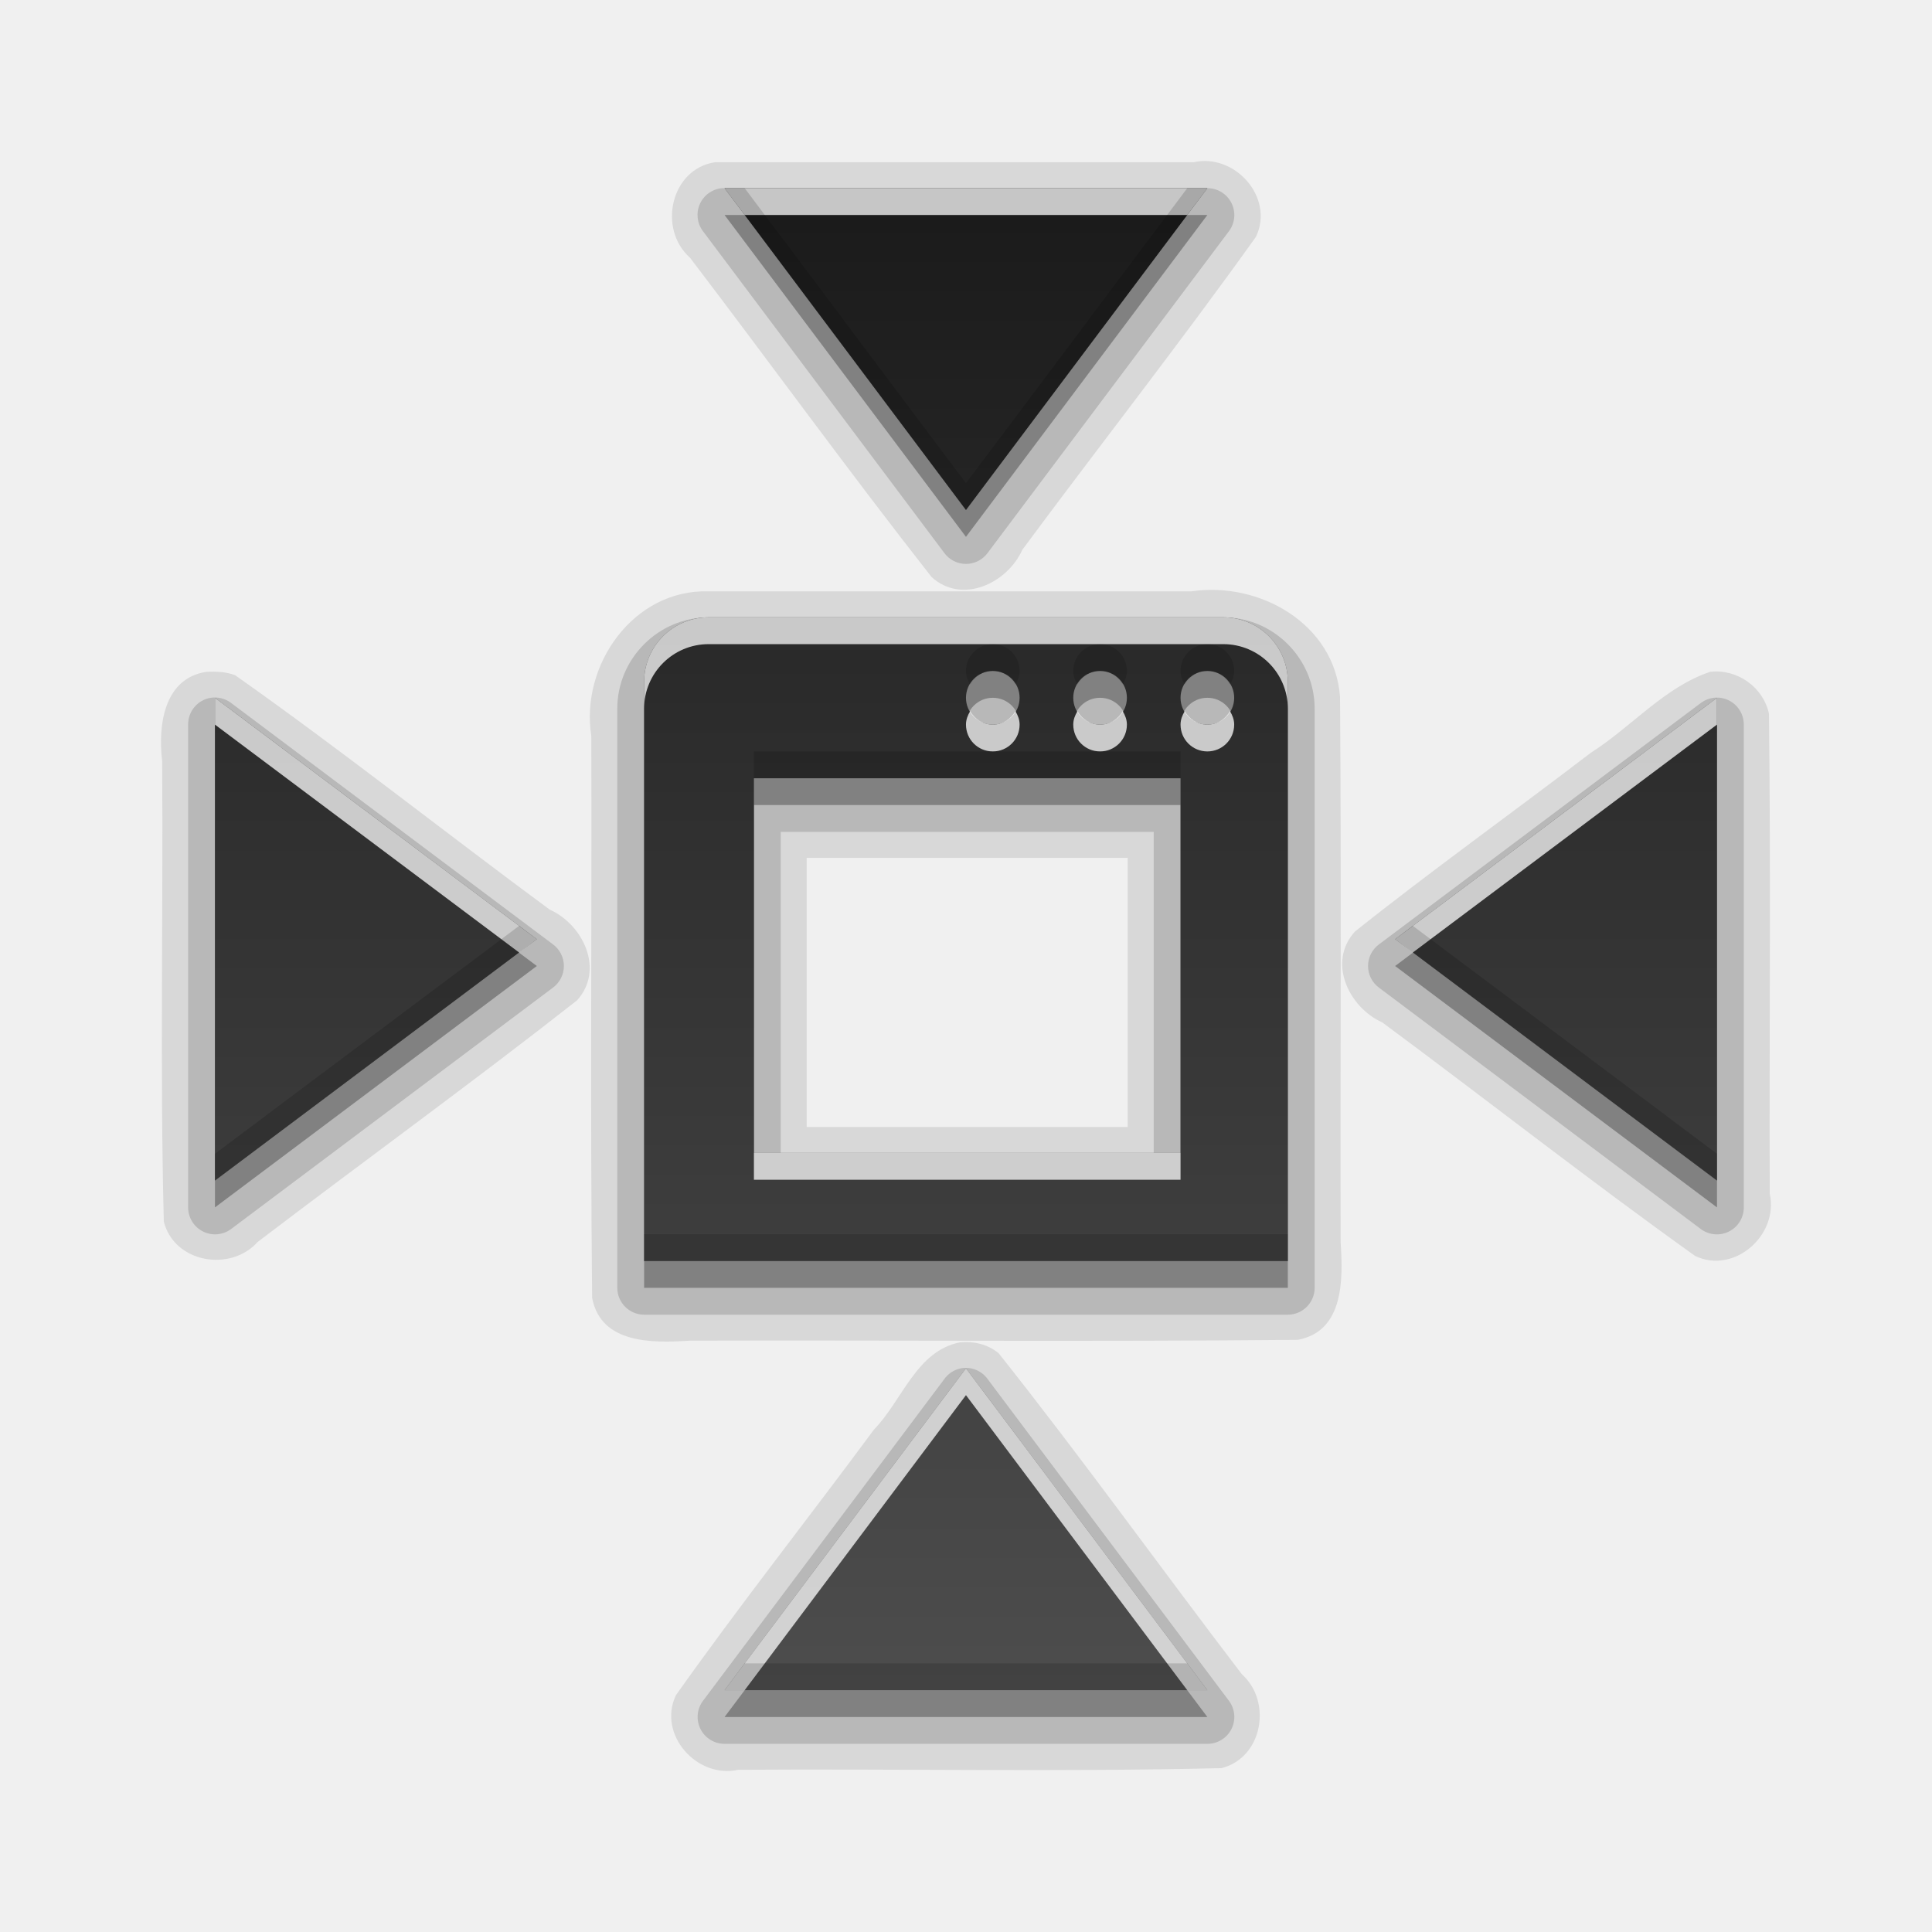
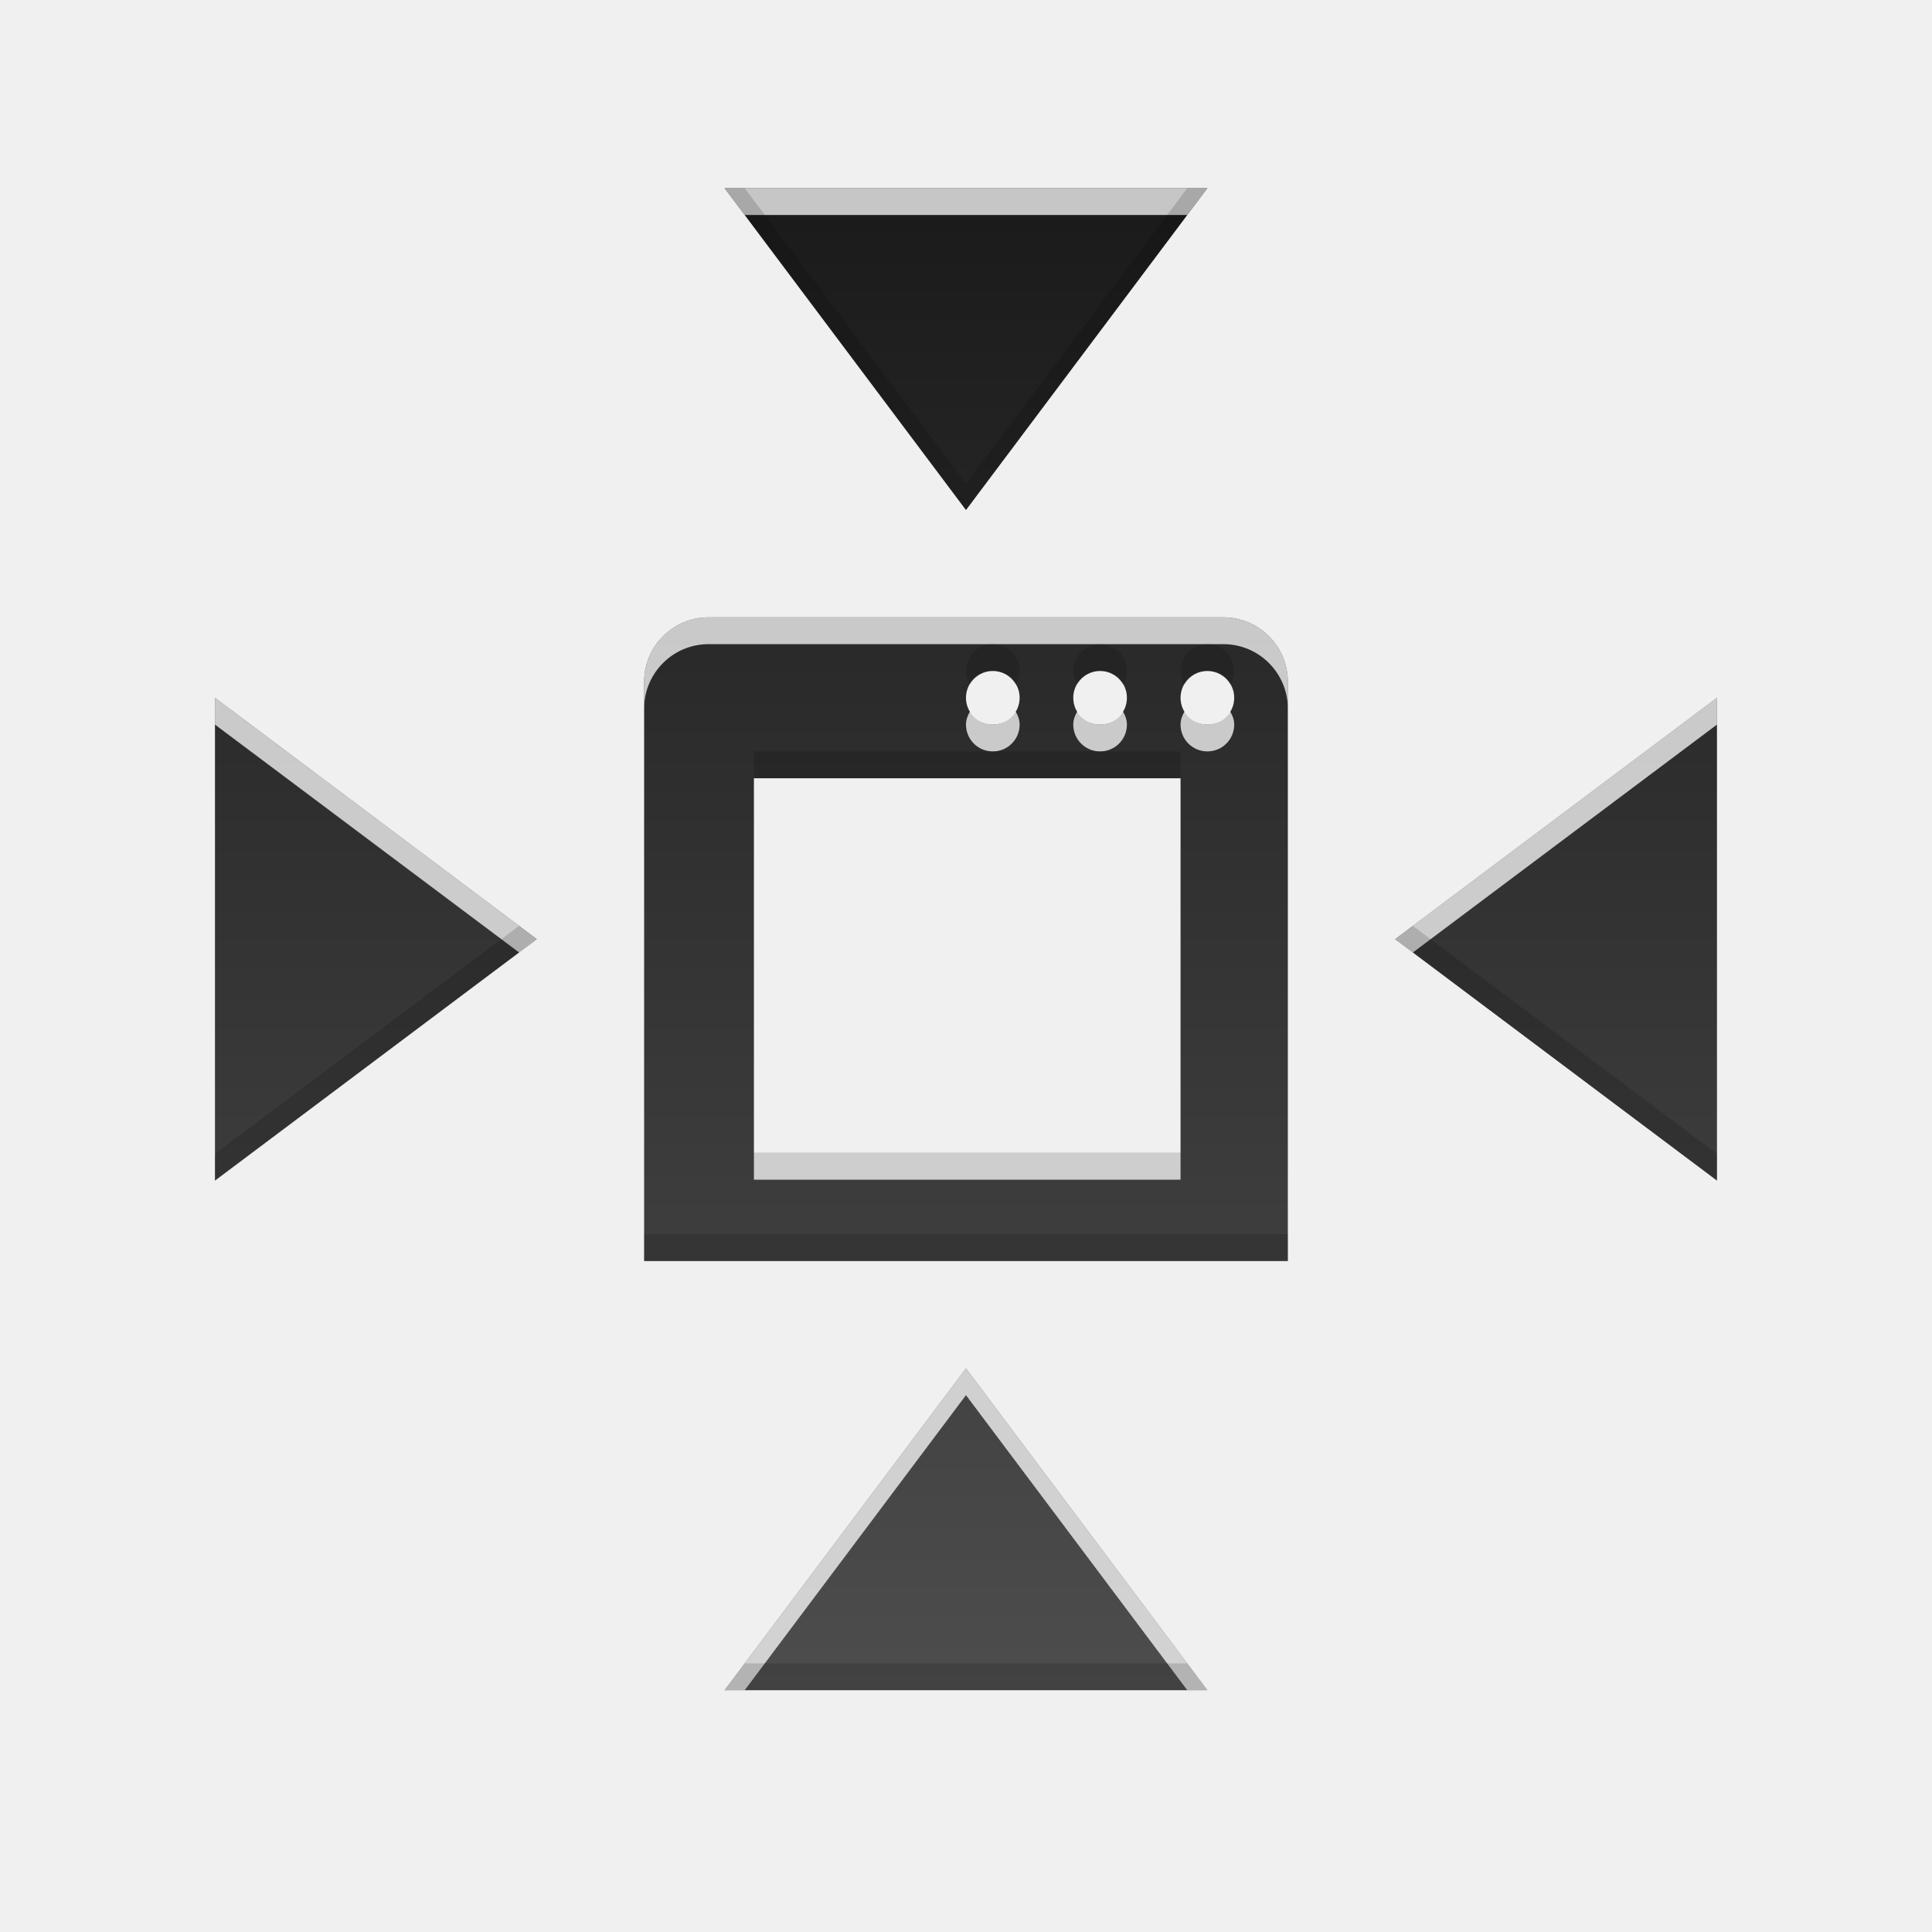
<svg xmlns="http://www.w3.org/2000/svg" xmlns:xlink="http://www.w3.org/1999/xlink" height="96" width="96" id="svg2" version="1.1">
  <defs id="defs4">
    <linearGradient x2="0" y1="92.54" y2="7.02" gradientUnits="userSpaceOnUse" id="ButtonShadow-0" gradientTransform="matrix(1.0059 0 0 0.99417 100 0)">
      <stop stop-color="#000000" stop-opacity="1" id="stop7" />
      <stop stop-color="#000000" stop-opacity="0.588" offset="1" id="stop9" />
    </linearGradient>
    <linearGradient x2="0" xlink:href="#ButtonShadow-0" y1="6.132" y2="90.24" gradientUnits="userSpaceOnUse" id="linearGradient3780" gradientTransform="matrix(1.02381 0 0 -1.0119 -1.143 98.07)" />
    <linearGradient x2="0" xlink:href="#ButtonShadow-0" y1="6.132" y2="90.24" gradientUnits="userSpaceOnUse" id="linearGradient3721" gradientTransform="matrix(1 0 0 -1 0 97)" />
    <radialGradient cy="90.17" r="42" gradientUnits="userSpaceOnUse" id="radialGradient3619-1" cx="48" gradientTransform="matrix(1.15731 0 0 0.99591 -7.551 0.197)">
      <stop stop-color="#ffffff" stop-opacity="1" id="stop14" />
      <stop stop-color="#ffffff" stop-opacity="0" offset="1" id="stop16" />
    </radialGradient>
-     <linearGradient x2="0" y1="-26" y2="30" gradientUnits="userSpaceOnUse" id="linearGradient3201" gradientTransform="matrix(1,0,0,-1,0,50)">
+     <linearGradient x2="0" y1="-26" y2="30" gradientUnits="userSpaceOnUse" id="linearGradient3201" gradientTransform="matrix(1.332757,0,0,-1.332757,-15.97387,49.33276)">
      <stop stop-color="#4d4d4d" stop-opacity="1" id="stop19" />
      <stop stop-color="#1a1a1a" stop-opacity="1" offset="1" id="stop21" />
    </linearGradient>
    <rect x="6" rx="6" y="6" fill="#000000" fill-opacity="1" stroke="none" fill-rule="nonzero" height="84" id="SVGCleanerId_0" opacity="0.6" width="84" />
  </defs>
-   <g id="g3586" transform="matrix(1.332757,0,0,1.332757,-15.97387,-17.30507)">
-     <path d="m 38.656,19.031 c -1.661,0.239 -2.16,2.487 -0.944,3.563 3.012,3.955 5.952,8.015 9.007,11.906 1.136,1.029 2.821,0.234 3.384,-1.021 2.887,-3.897 5.898,-7.73 8.709,-11.666 0.697,-1.459 -0.78,-3.124 -2.321,-2.781 -5.945,1e-6 -11.89,-2e-6 -17.835,0 z m -0.25,16 c -2.809,-0.083 -4.791,2.754 -4.375,5.392 0.021,6.983 -0.042,13.973 0.031,20.952 0.328,1.724 2.262,1.684 3.633,1.594 7.559,-0.021 15.125,0.042 22.68,-0.031 1.724,-0.328 1.684,-2.262 1.594,-3.633 -0.015,-6.781 0.03,-13.563 -0.023,-20.343 -0.2,-2.727 -3.015,-4.309 -5.539,-3.93 -6,0 -12.001,0 -18.001,0 z m -18.719,3 c -1.601,0.24 -1.813,2.012 -1.656,3.325 0.042,5.723 -0.084,11.464 0.062,17.175 0.392,1.54 2.488,1.89 3.5,0.757 C 25.549,56.276 29.609,53.336 33.5,50.281 34.529,49.146 33.734,47.46 32.479,46.897 28.559,44.003 24.718,40.954 20.75,38.156 c -0.342,-0.126 -0.697,-0.14 -1.062,-0.125 z m 56.062,0 c -1.709,0.57 -2.948,2.067 -4.46,3.024 -2.915,2.232 -5.938,4.388 -8.79,6.663 -1.029,1.136 -0.234,2.821 1.021,3.384 3.897,2.887 7.73,5.898 11.666,8.709 1.459,0.697 3.124,-0.78 2.781,-2.321 C 77.947,51.527 78.011,45.549 77.938,39.594 77.728,38.607 76.76,37.916 75.75,38.031 Z m -33.688,6.938 c 3.99,0 7.979,0 11.969,0 0,3.344 0,6.688 0,10.031 -3.99,0 -7.979,0 -11.969,0 0,-3.344 0,-6.688 0,-10.031 z m 5.719,18.062 c -1.63,0.315 -2.15,2.166 -3.209,3.251 -2.446,3.31 -5.015,6.556 -7.385,9.905 -0.697,1.459 0.78,3.124 2.321,2.781 6.005,-0.042 12.029,0.084 18.023,-0.062 1.54,-0.392 1.89,-2.488 0.757,-3.5 C 55.251,71.433 52.315,67.335 49.219,63.438 48.817,63.104 48.294,62.983 47.781,63.031 Z" id="path44" style="opacity:0.1;fill:black;fill-opacity:1;stroke:none" />
-     <path d="m 38.906,20 a 1.003,1.003 0 0 0 -0.719,1.594 l 9,12 a 1.003,1.003 0 0 0 1.625,0 l 9,-12 A 1.003,1.003 0 0 0 57,20 l -18,0 a 1.003,1.003 0 0 0 -0.094,0 z m -0.5,16 C 36.535,36 35,37.535 35,39.406 L 35,61 a 1.003,1.003 0 0 0 1,1 l 24,0 a 1.003,1.003 0 0 0 1,-1 L 61,39.406 C 61,37.535 59.465,36 57.594,36 l -19.188,0 z m -18.562,3 A 1.003,1.003 0 0 0 19,40 l 0,18 a 1.003,1.003 0 0 0 1.594,0.812 l 12,-9 a 1.003,1.003 0 0 0 0,-1.625 l -12,-9 A 1.003,1.003 0 0 0 19.844,39 Z M 75.875,39 a 1.003,1.003 0 0 0 -0.469,0.188 l -12,9 a 1.003,1.003 0 0 0 0,1.625 l 12,9 A 1.003,1.003 0 0 0 77,58 L 77,40 A 1.003,1.003 0 0 0 75.875,39 Z M 41.094,44 55,44 l 0,11.969 -13.906,0 0,-11.969 z m 6.719,20 a 1.003,1.003 0 0 0 -0.625,0.406 l -9,12 A 1.003,1.003 0 0 0 39,78 l 18,0 a 1.003,1.003 0 0 0 0.812,-1.594 l -9,-12 A 1.003,1.003 0 0 0 47.812,64 Z" id="path46" style="opacity:0.15;fill:black;fill-opacity:1;stroke:none" />
-     <path d="m 39,21 9,12 9,-12 -18,0 z M 38.406,37 C 37.077,37 36,38.077 36,39.406 L 36,61 60,61 60,39.406 C 60,38.077 58.923,37 57.594,37 l -19.188,0 z M 49,39 c 0.554,0 1,0.446 1,1 0,0.554 -0.446,1 -1,1 -0.554,0 -1,-0.446 -1,-1 0,-0.554 0.446,-1 1,-1 z m 4,0 c 0.554,0 1,0.446 1,1 0,0.554 -0.446,1 -1,1 -0.554,0 -1,-0.446 -1,-1 0,-0.554 0.446,-1 1,-1 z m 4,0 c 0.554,0 1,0.446 1,1 0,0.554 -0.446,1 -1,1 -0.554,0 -1,-0.446 -1,-1 0,-0.554 0.446,-1 1,-1 z m -37,1 0,18 12,-9 -12,-9 z m 56,0 -12,9 12,9 0,-18 z M 40.094,43 56,43 l 0,13.969 -15.906,0 0,-13.969 z M 48,65 39,77 57,77 48,65 Z" id="path48" style="opacity:0.3;fill:black;fill-opacity:1;stroke:none" />
-     <path d="m 39,20 9,12 9,-12 -18,0 z M 38.406,36 C 37.077,36 36,37.077 36,38.406 L 36,60 60,60 60,38.406 C 60,37.077 58.923,36 57.594,36 l -19.188,0 z M 49,38 c 0.554,0 1,0.446 1,1 0,0.554 -0.446,1 -1,1 -0.554,0 -1,-0.446 -1,-1 0,-0.554 0.446,-1 1,-1 z m 4,0 c 0.554,0 1,0.446 1,1 0,0.554 -0.446,1 -1,1 -0.554,0 -1,-0.446 -1,-1 0,-0.554 0.446,-1 1,-1 z m 4,0 c 0.554,0 1,0.446 1,1 0,0.554 -0.446,1 -1,1 -0.554,0 -1,-0.446 -1,-1 0,-0.554 0.446,-1 1,-1 z m -37,1 0,18 12,-9 -12,-9 z m 56,0 -12,9 12,9 0,-18 z M 40.094,42 56,42 l 0,13.969 -15.906,0 0,-13.969 z M 48,64 39,76 57,76 48,64 Z" id="path50" style="fill:url(#linearGradient3201);fill-opacity:1;stroke:none" />
-     <path d="m 39,20 0.75,1 16.5,0 L 57,20 39,20 Z M 38.406,36 C 37.077,36 36,37.077 36,38.406 l 0,1 C 36,38.077 37.077,37 38.406,37 l 19.188,0 C 58.923,37 60,38.077 60,39.406 l 0,-1 C 60,37.077 58.923,36 57.594,36 l -19.188,0 z M 20,39 20,40 31.344,48.5 32,48 20,39 Z m 56,0 -12,9 0.656,0.5 L 76,40 76,39 Z M 48.156,39.5 C 48.067,39.65 48,39.812 48,40 c 0,0.554 0.446,1 1,1 0.554,0 1,-0.446 1,-1 0,-0.188 -0.067,-0.35 -0.156,-0.5 C 49.67,39.792 49.366,40 49,40 48.634,40 48.33,39.792 48.156,39.5 Z m 4,0 C 52.067,39.65 52,39.812 52,40 c 0,0.554 0.446,1 1,1 0.554,0 1,-0.446 1,-1 0,-0.188 -0.067,-0.35 -0.156,-0.5 C 53.67,39.792 53.366,40 53,40 52.634,40 52.33,39.792 52.156,39.5 Z m 4,0 C 56.067,39.65 56,39.812 56,40 c 0,0.554 0.446,1 1,1 0.554,0 1,-0.446 1,-1 0,-0.188 -0.067,-0.35 -0.156,-0.5 C 57.67,39.792 57.366,40 57,40 56.634,40 56.33,39.792 56.156,39.5 Z m -16.062,16.469 0,1 15.906,0 0,-1 -15.906,0 z M 48,64 39,76 39.75,76 48,65 56.25,76 57,76 48,64 Z" id="path54" style="opacity:0.75;fill:white;fill-opacity:1;stroke:none" />
-     <path d="M 39,20 48,32 57,20 56.25,20 48,31 39.75,20 39,20 Z m 10,17 c -0.554,0 -1,0.446 -1,1 0,0.188 0.067,0.35 0.156,0.5 C 48.33,38.208 48.634,38 49,38 c 0.366,0 0.67,0.208 0.844,0.5 C 49.933,38.35 50,38.188 50,38 50,37.446 49.554,37 49,37 Z m 4,0 c -0.554,0 -1,0.446 -1,1 0,0.188 0.067,0.35 0.156,0.5 C 52.33,38.208 52.634,38 53,38 c 0.366,0 0.67,0.208 0.844,0.5 C 53.933,38.35 54,38.188 54,38 54,37.446 53.554,37 53,37 Z m 4,0 c -0.554,0 -1,0.446 -1,1 0,0.188 0.067,0.35 0.156,0.5 C 56.33,38.208 56.634,38 57,38 c 0.366,0 0.67,0.208 0.844,0.5 C 57.933,38.35 58,38.188 58,38 58,37.446 57.554,37 57,37 Z m -16.906,4 0,1 L 56,42 56,41 40.094,41 Z m -8.75,6.5 L 20,56 l 0,1 12,-9 -0.656,-0.5 z m 33.312,0 L 64,48 76,57 76,56 64.656,47.5 Z M 36,59 l 0,1 24,0 0,-1 -24,0 z m 3.75,16 -0.75,1 18,0 -0.75,-1 -16.5,0 z" id="path56" style="opacity:0.15;fill:black;fill-opacity:1;stroke:none" />
-   </g>
+   <path style="fill:url(#linearGradient3201);fill-opacity:1;stroke:none" id="path50" d="m 36.004,9.35 11.995,15.993 11.995,-15.993 -23.99,0 z m -0.791,21.324 c -1.772,2e-6 -3.207,1.435 -3.207,3.207 l 0,28.779 31.986,0 0,-28.779 c 0,-1.772 -1.435,-3.207 -3.207,-3.207 l -25.572,0 z m 14.119,2.666 c 0.738,0 1.333,0.594 1.333,1.333 0,0.738 -0.594,1.333 -1.333,1.333 -0.738,0 -1.333,-0.594 -1.333,-1.333 0,-0.738 0.594,-1.333 1.333,-1.333 z m 5.331,0 c 0.738,0 1.333,0.594 1.333,1.333 0,0.738 -0.594,1.333 -1.333,1.333 -0.738,0 -1.333,-0.594 -1.333,-1.333 0,-0.738 0.594,-1.333 1.333,-1.333 z m 5.331,0 c 0.738,0 1.333,0.594 1.333,1.333 0,0.738 -0.594,1.333 -1.333,1.333 -0.738,0 -1.333,-0.594 -1.333,-1.333 0,-0.738 0.594,-1.333 1.333,-1.333 z m -49.312,1.333 0,23.99 L 26.674,46.667 10.681,34.672 Z m 74.634,0 -15.993,11.995 15.993,11.995 0,-23.99 z m -47.854,3.998 21.199,0 0,18.617 -21.199,0 0,-18.617 z m 10.537,29.321 -11.995,15.993 23.99,0 -11.995,-15.993 z" />
+   <path style="opacity:0.75;fill:#ffffff;fill-opacity:1;stroke:none" id="path54" d="m 36.004,9.35 1,1.333 21.99,0 1,-1.333 -23.99,0 z m -0.791,21.324 c -1.772,2e-6 -3.207,1.435 -3.207,3.207 l 0,1.333 c 0,-1.772 1.435,-3.207 3.207,-3.207 l 25.572,0 c 1.772,0 3.207,1.435 3.207,3.207 l 0,-1.333 c 0,-1.772 -1.435,-3.207 -3.207,-3.207 l -25.572,0 z m -24.531,3.998 0,1.333 15.118,11.328 0.875,-0.666 -15.993,-11.995 z m 74.634,0 -15.993,11.995 0.875,0.666 15.118,-11.328 0,-1.333 z m -37.109,0.666 c -0.119,0.2 -0.208,0.416 -0.208,0.666 0,0.738 0.594,1.333 1.333,1.333 0.738,0 1.333,-0.594 1.333,-1.333 0,-0.25 -0.089,-0.467 -0.208,-0.666 -0.232,0.389 -0.637,0.666 -1.125,0.666 -0.488,0 -0.892,-0.277 -1.125,-0.666 z m 5.331,0 c -0.119,0.2 -0.208,0.416 -0.208,0.666 0,0.738 0.594,1.333 1.333,1.333 0.738,0 1.333,-0.594 1.333,-1.333 0,-0.25 -0.089,-0.467 -0.208,-0.666 -0.232,0.389 -0.637,0.666 -1.125,0.666 -0.488,0 -0.892,-0.277 -1.125,-0.666 z m 5.331,0 c -0.119,0.2 -0.208,0.416 -0.208,0.666 0,0.738 0.594,1.333 1.333,1.333 0.738,0 1.333,-0.594 1.333,-1.333 0,-0.25 -0.089,-0.467 -0.208,-0.666 -0.232,0.389 -0.637,0.666 -1.125,0.666 -0.488,0 -0.892,-0.277 -1.125,-0.666 z m -21.407,21.949 0,1.333 21.199,0 0,-1.333 -21.199,0 z m 10.537,10.704 -11.995,15.993 1,0 10.995,-14.66 10.995,14.66 1,0 -11.995,-15.993 z" />
+   <path style="opacity:0.15;fill:#000000;fill-opacity:1;stroke:none" id="path56" d="m 36.004,9.35 11.995,15.993 11.995,-15.993 -1,0 -10.995,14.66 -10.995,-14.66 -1,0 z m 13.328,22.657 c -0.738,0 -1.333,0.594 -1.333,1.333 0,0.25 0.089,0.467 0.208,0.666 0.232,-0.389 0.637,-0.666 1.125,-0.666 0.488,0 0.892,0.277 1.125,0.666 0.119,-0.2 0.208,-0.416 0.208,-0.666 0,-0.738 -0.594,-1.333 -1.333,-1.333 z m 5.331,0 c -0.738,0 -1.333,0.594 -1.333,1.333 0,0.25 0.089,0.467 0.208,0.666 0.232,-0.389 0.637,-0.666 1.125,-0.666 0.488,0 0.892,0.277 1.125,0.666 0.119,-0.2 0.208,-0.416 0.208,-0.666 0,-0.738 -0.594,-1.333 -1.333,-1.333 z m 5.331,0 c -0.738,0 -1.333,0.594 -1.333,1.333 0,0.25 0.089,0.467 0.208,0.666 0.232,-0.389 0.637,-0.666 1.125,-0.666 0.488,0 0.892,0.277 1.125,0.666 0.119,-0.2 0.208,-0.416 0.208,-0.666 0,-0.738 -0.594,-1.333 -1.333,-1.333 z m -22.532,5.331 0,1.333 21.199,0 0,-1.333 -21.199,0 z m -11.662,8.663 -15.118,11.328 0,1.333 15.993,-11.995 -0.875,-0.666 z m 44.397,0 -0.875,0.666 15.993,11.995 0,-1.333 -15.118,-11.328 z m -38.192,15.327 0,1.333 31.986,0 0,-1.333 -31.986,0 z m 4.998,21.324 -1,1.333 23.99,0 -1,-1.333 -21.99,0 z" />
</svg>
